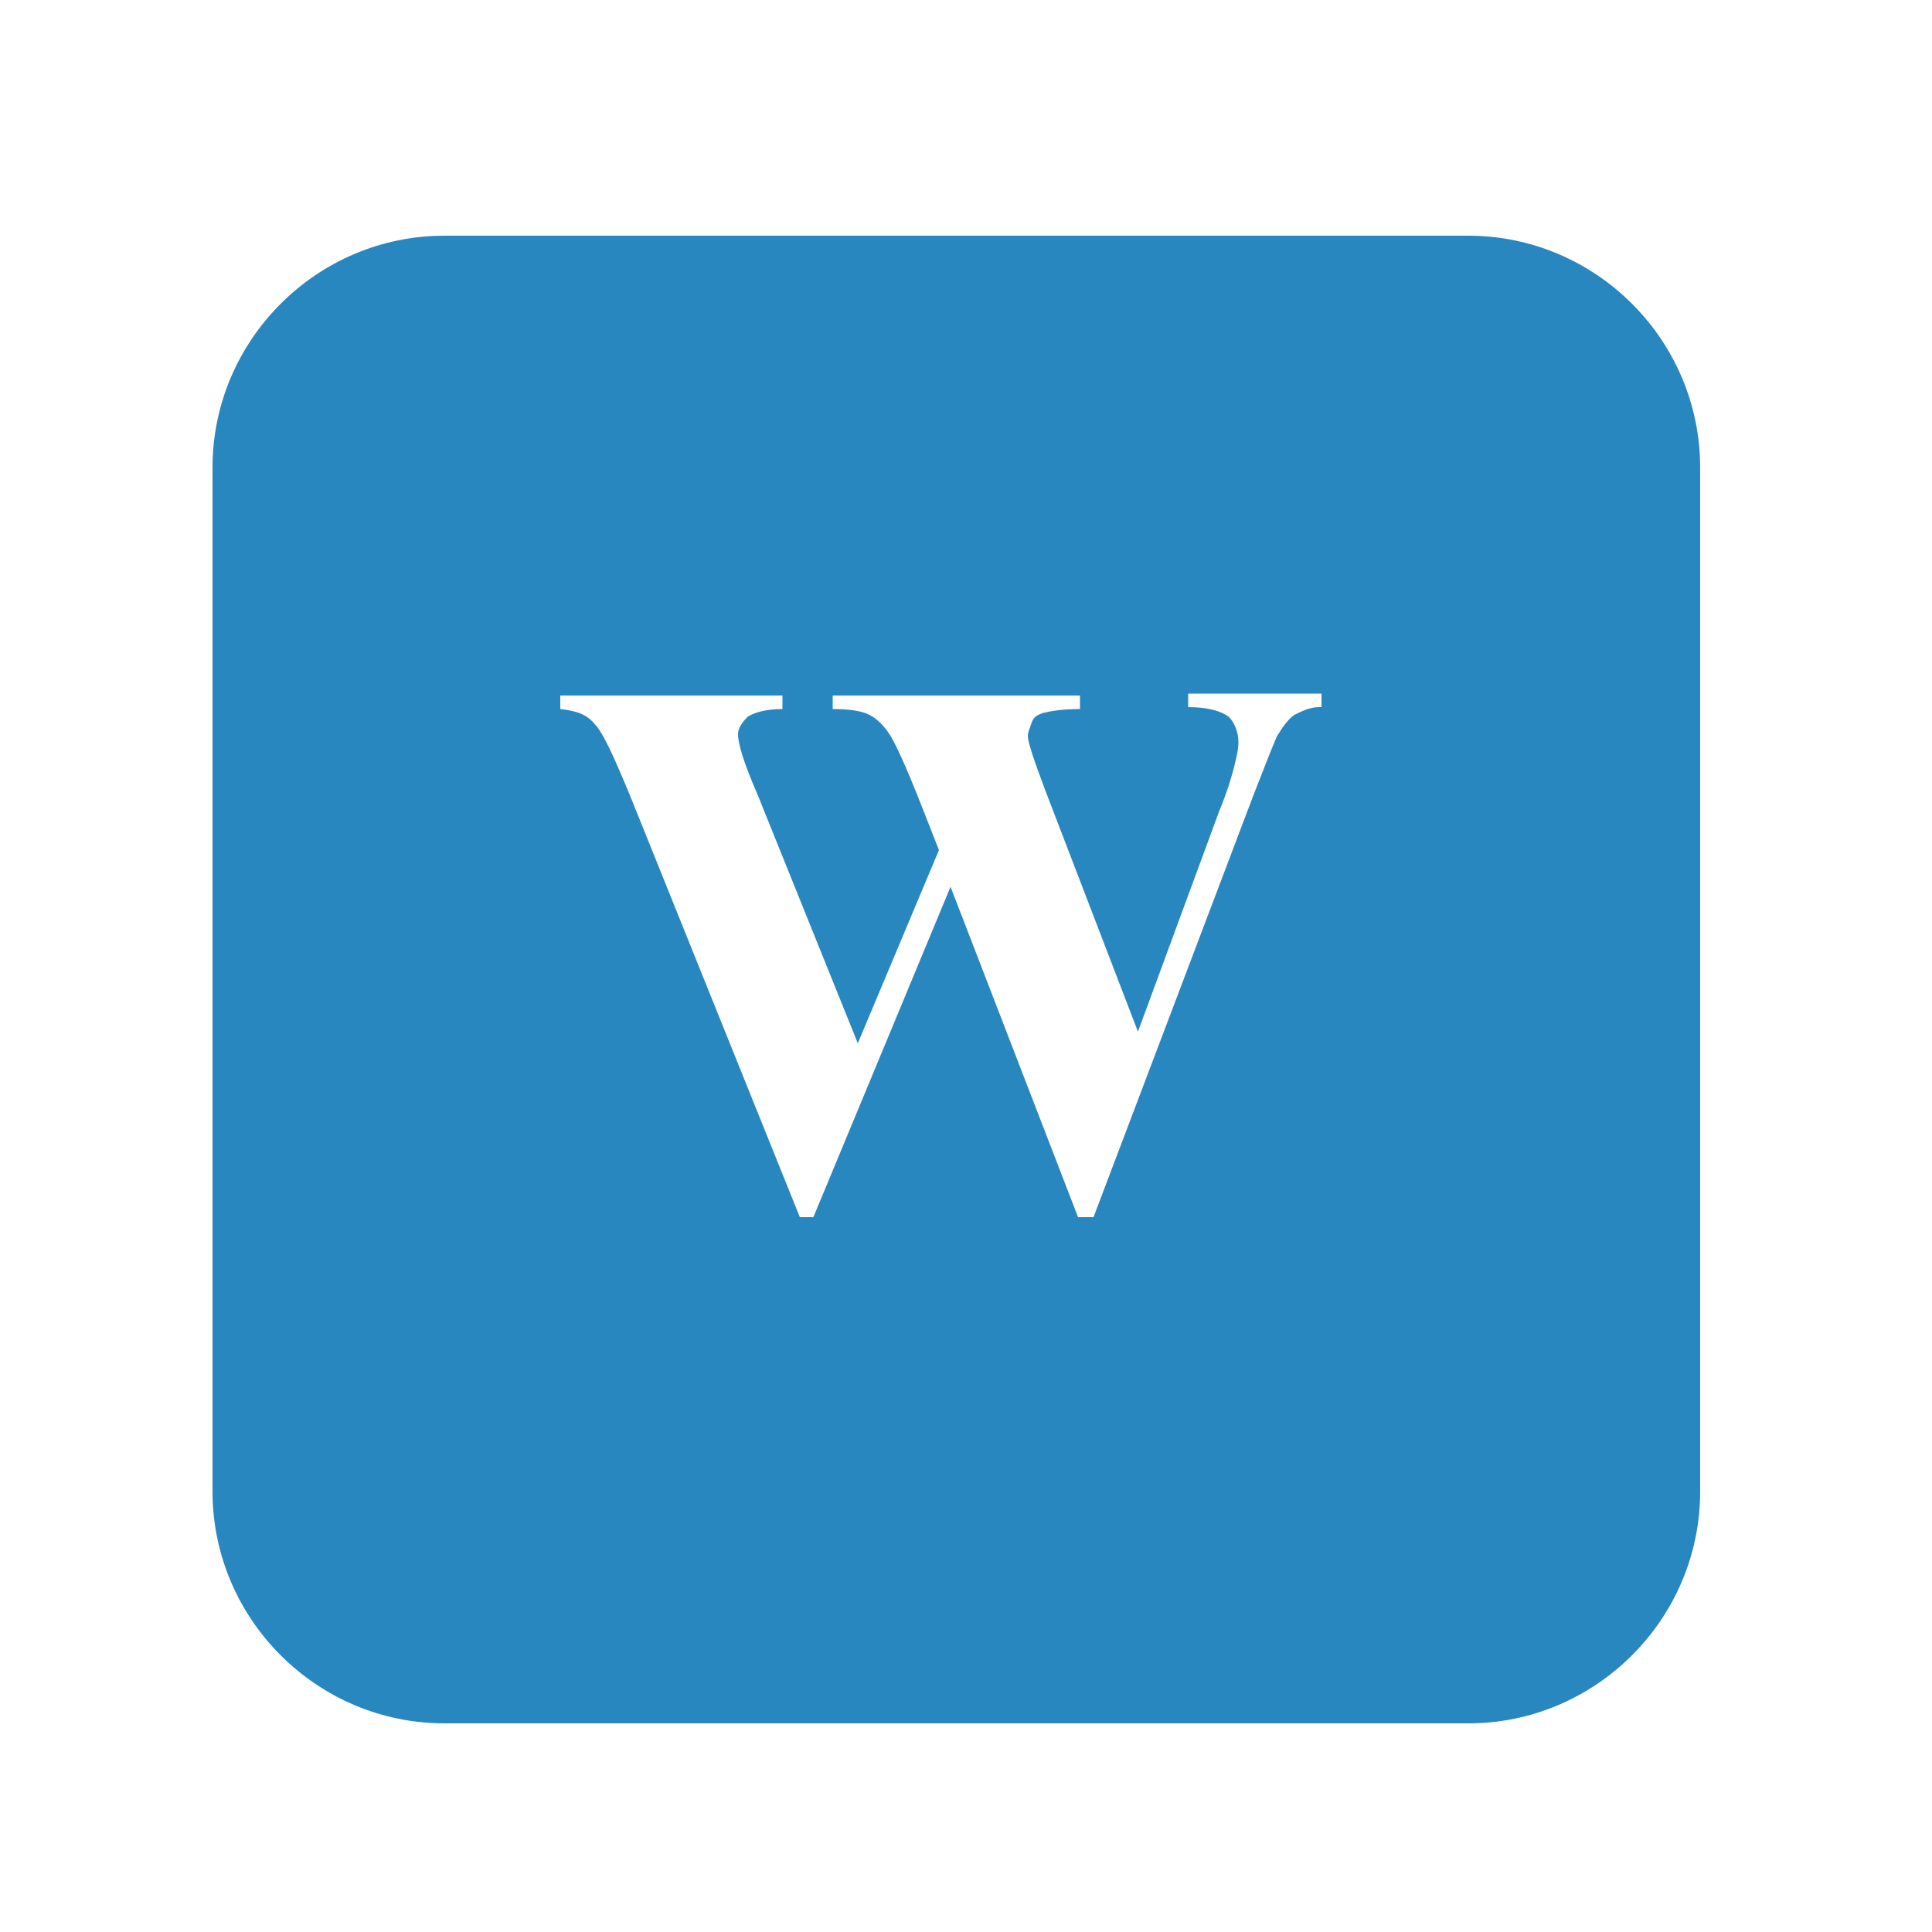
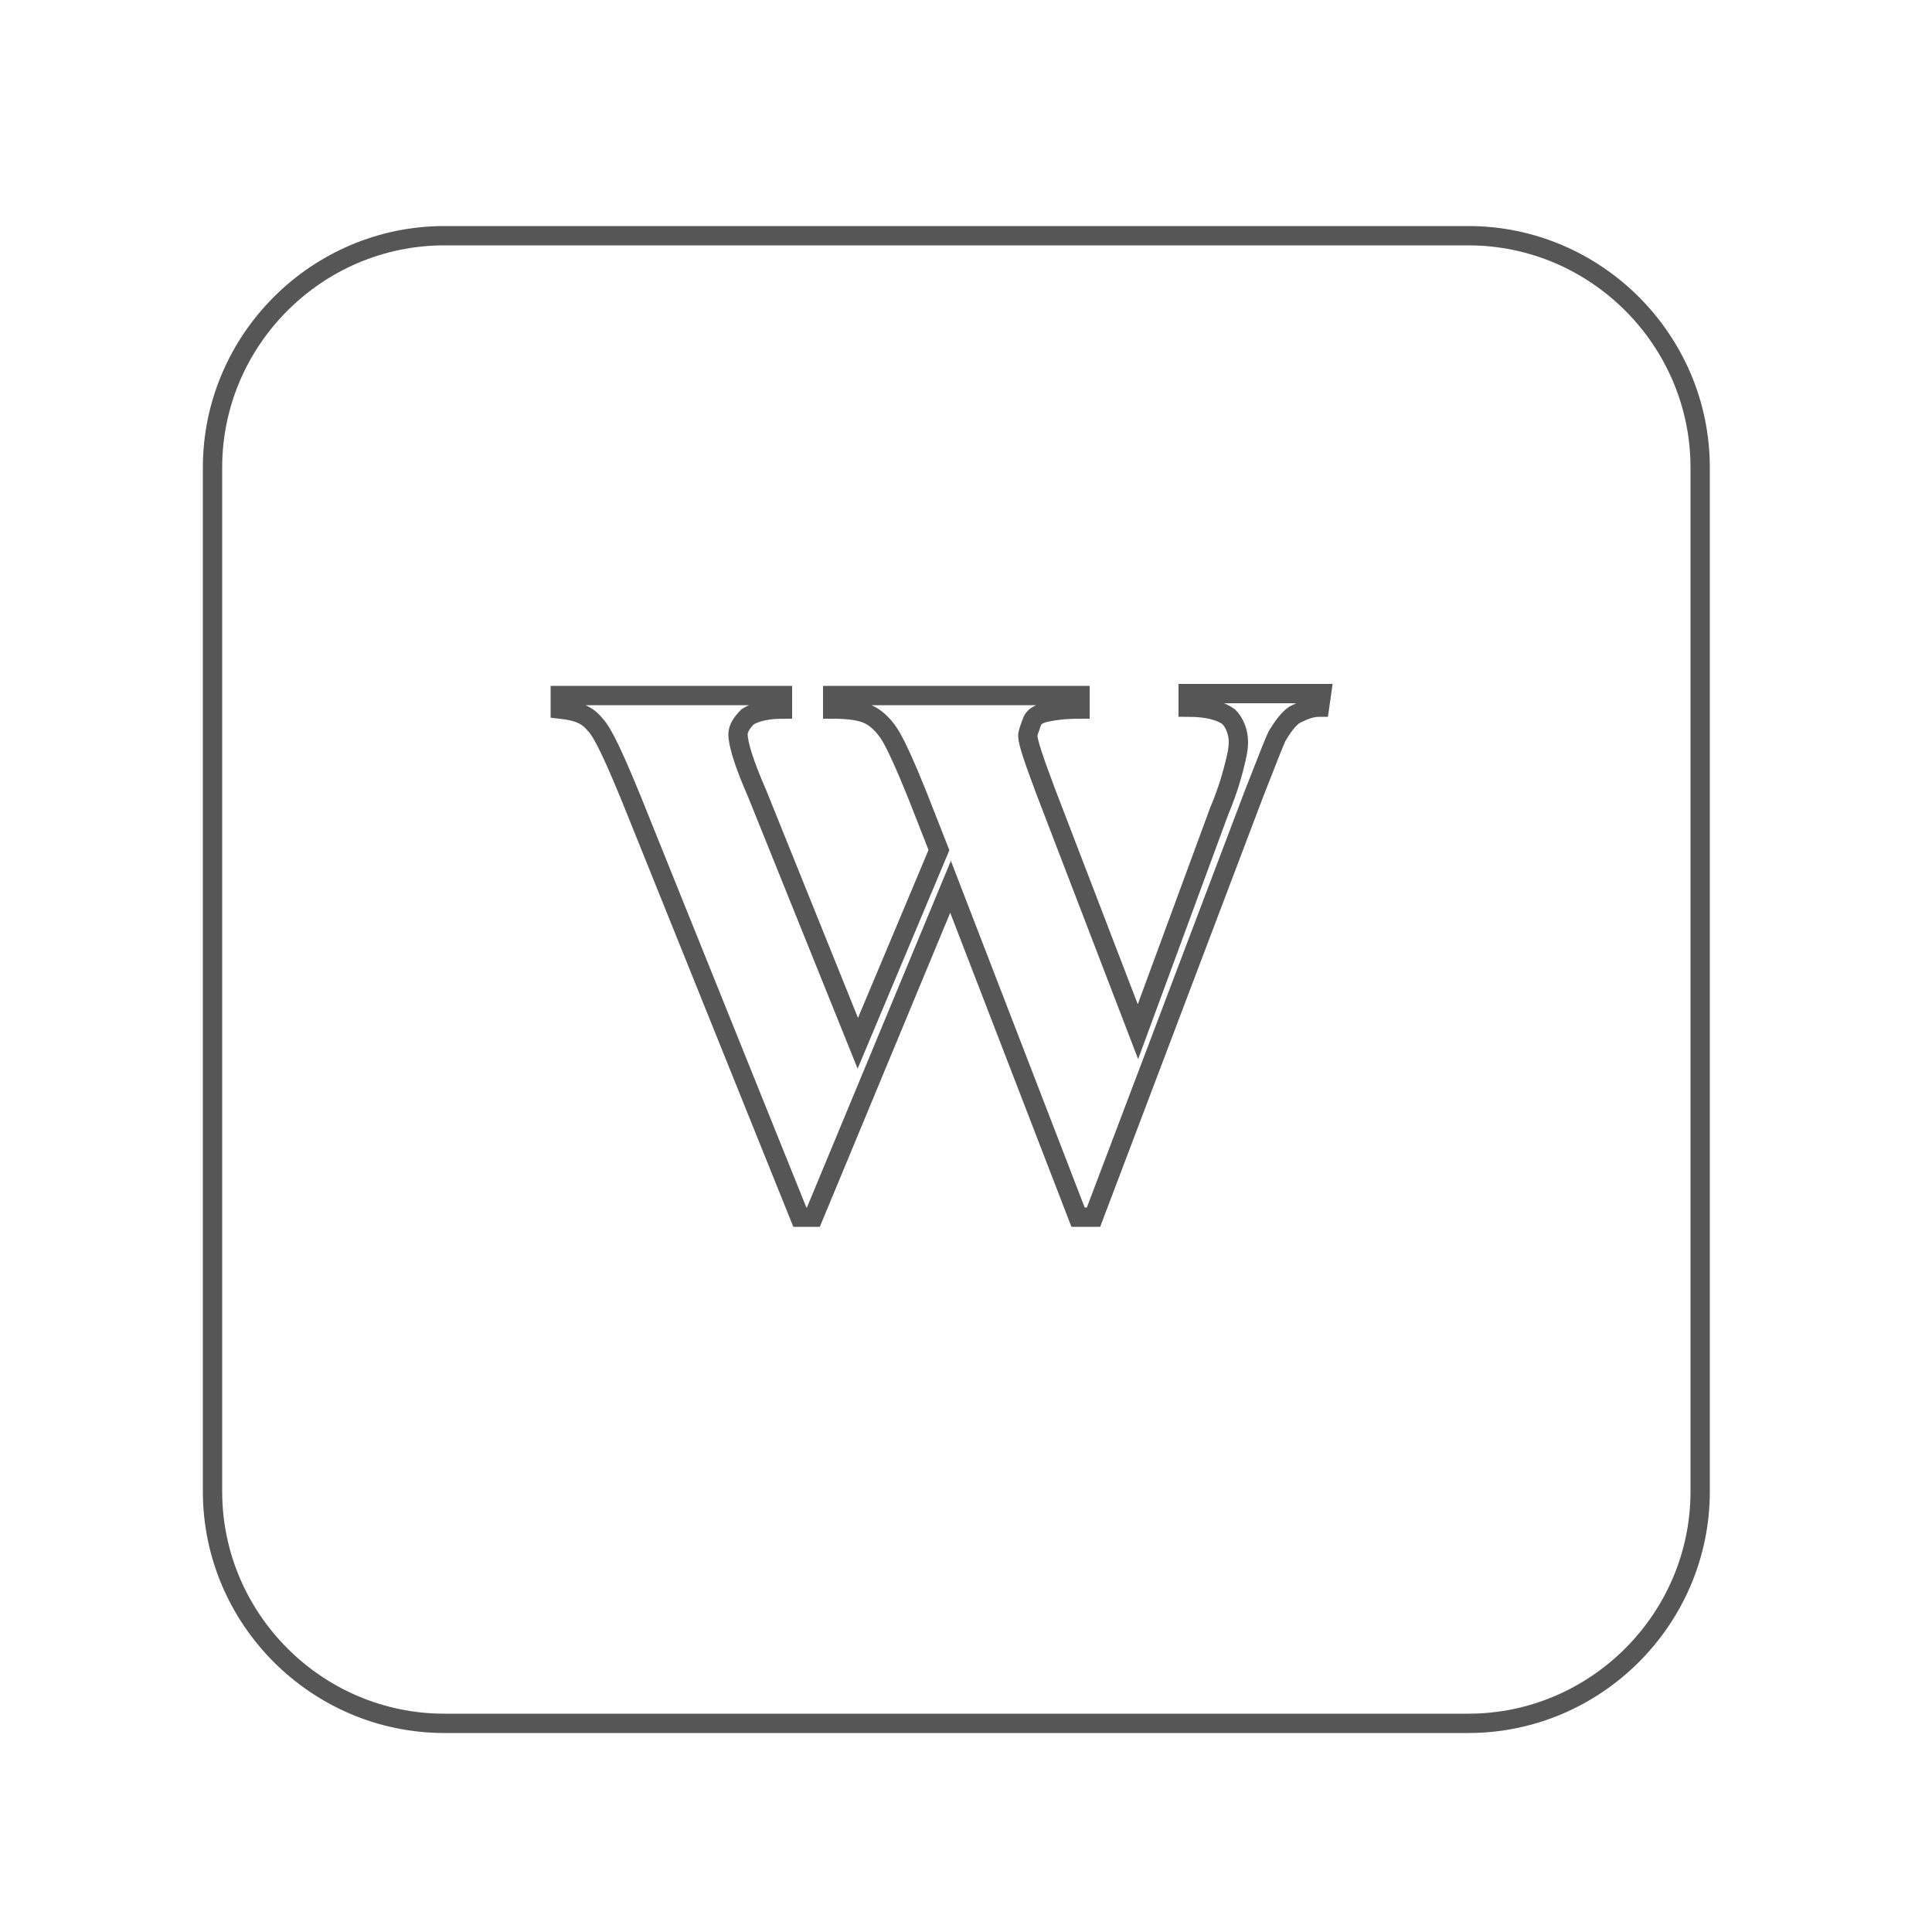
<svg xmlns="http://www.w3.org/2000/svg" version="1.1" id="Layer_1" x="0px" y="0px" viewBox="0 0 100 100" style="enable-background:new 0 0 100 100;" xml:space="preserve">
  <style type="text/css">
- 	.st0{fill:#2987C0;}
+ 	.st0{fill:none;stroke:#565656;stroke-miterlimit:10;}
</style>
-   <path class="st0" d="M76,12.2H23c-6.6,0-12,5.4-12,12v53c0,6.6,5.4,12,12,12h53c6.6,0,12-5.4,12-12v-53C88,17.6,82.6,12.2,76,12.2z   M68.3,36.6c-0.5,0-0.9,0.2-1.3,0.4c-0.3,0.2-0.6,0.6-0.9,1.1c-0.1,0.2-0.5,1.2-1.2,3L56.6,63h-0.8l-6.6-17.1L42.1,63h-0.7  l-8.7-21.6c-0.9-2.2-1.5-3.5-1.9-3.9c-0.4-0.5-0.9-0.7-1.8-0.8v-0.7h11.5v0.7c-0.9,0-1.5,0.2-1.8,0.4c-0.3,0.3-0.5,0.6-0.5,0.9  c0,0.5,0.3,1.5,1,3.1L44.4,54l4.2-10l-1.1-2.8c-0.6-1.5-1.1-2.6-1.4-3.1c-0.3-0.5-0.7-0.9-1.1-1.1c-0.4-0.2-1-0.3-1.9-0.3v-0.7h12.8  v0.7c-0.9,0-1.5,0.1-1.9,0.2c-0.3,0.1-0.5,0.2-0.6,0.5s-0.2,0.5-0.2,0.7c0,0.3,0.3,1.2,0.9,2.8l4.8,12.5L63.1,42  c0.5-1.2,0.7-2,0.8-2.4c0.1-0.4,0.2-0.8,0.2-1.2c0-0.5-0.2-1-0.5-1.3c-0.4-0.3-1.1-0.5-2.1-0.5v-0.7h6.9V36.6z" />
+   <path class="st0" d="M76,12.2H23c-6.6,0-12,5.4-12,12v53c0,6.6,5.4,12,12,12h53c6.6,0,12-5.4,12-12v-53C88,17.6,82.6,12.2,76,12.2z   M68.3,36.6c-0.5,0-0.9,0.2-1.3,0.4c-0.3,0.2-0.6,0.6-0.9,1.1c-0.1,0.2-0.5,1.2-1.2,3L56.6,63h-0.8l-6.6-17.1L42.1,63h-0.7  l-8.7-21.6c-0.9-2.2-1.5-3.5-1.9-3.9c-0.4-0.5-0.9-0.7-1.8-0.8V36h11.5v0.7c-0.9,0-1.5,0.2-1.8,0.4c-0.3,0.3-0.5,0.6-0.5,0.9  c0,0.5,0.3,1.5,1,3.1L44.4,54l4.2-10l-1.1-2.8c-0.6-1.5-1.1-2.6-1.4-3.1c-0.3-0.5-0.7-0.9-1.1-1.1c-0.4-0.2-1-0.3-1.9-0.3V36h12.8  v0.7c-0.9,0-1.5,0.1-1.9,0.2c-0.3,0.1-0.5,0.2-0.6,0.5s-0.2,0.5-0.2,0.7c0,0.3,0.3,1.2,0.9,2.8l4.8,12.5L63.1,42  c0.5-1.2,0.7-2,0.8-2.4s0.2-0.8,0.2-1.2c0-0.5-0.2-1-0.5-1.3c-0.4-0.3-1.1-0.5-2.1-0.5v-0.7h6.9L68.3,36.6L68.3,36.6z" />
</svg>
